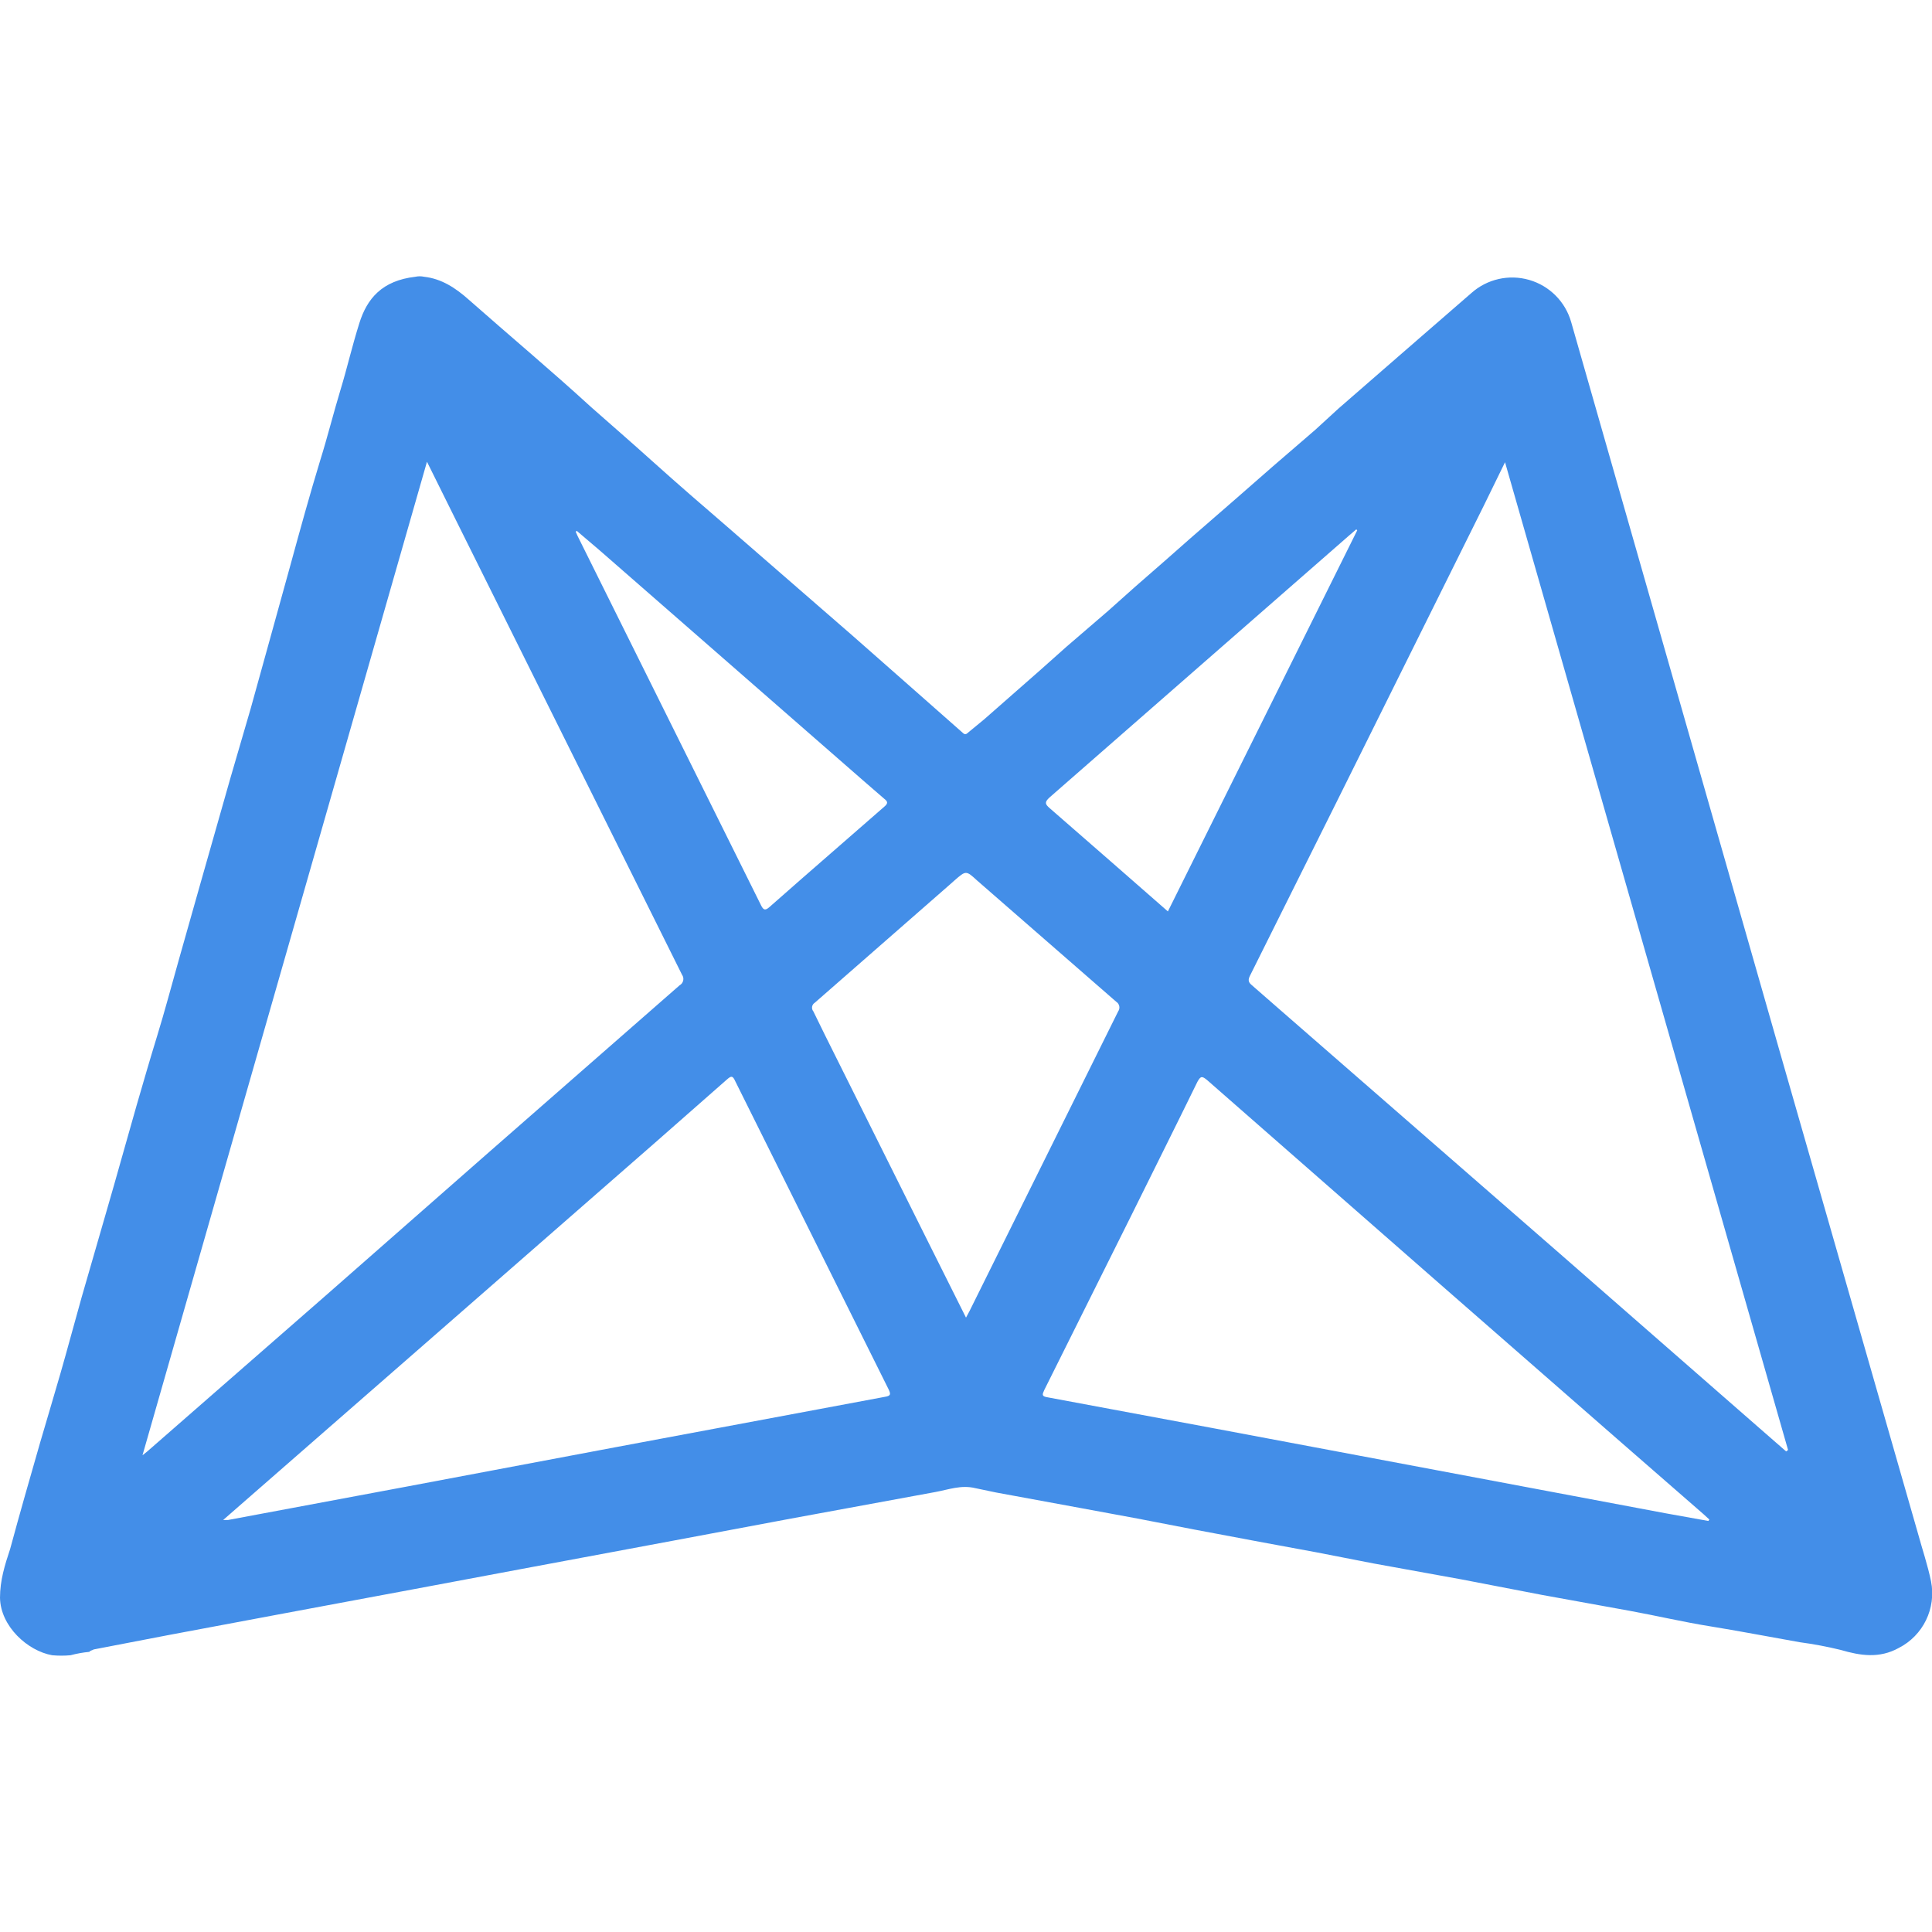
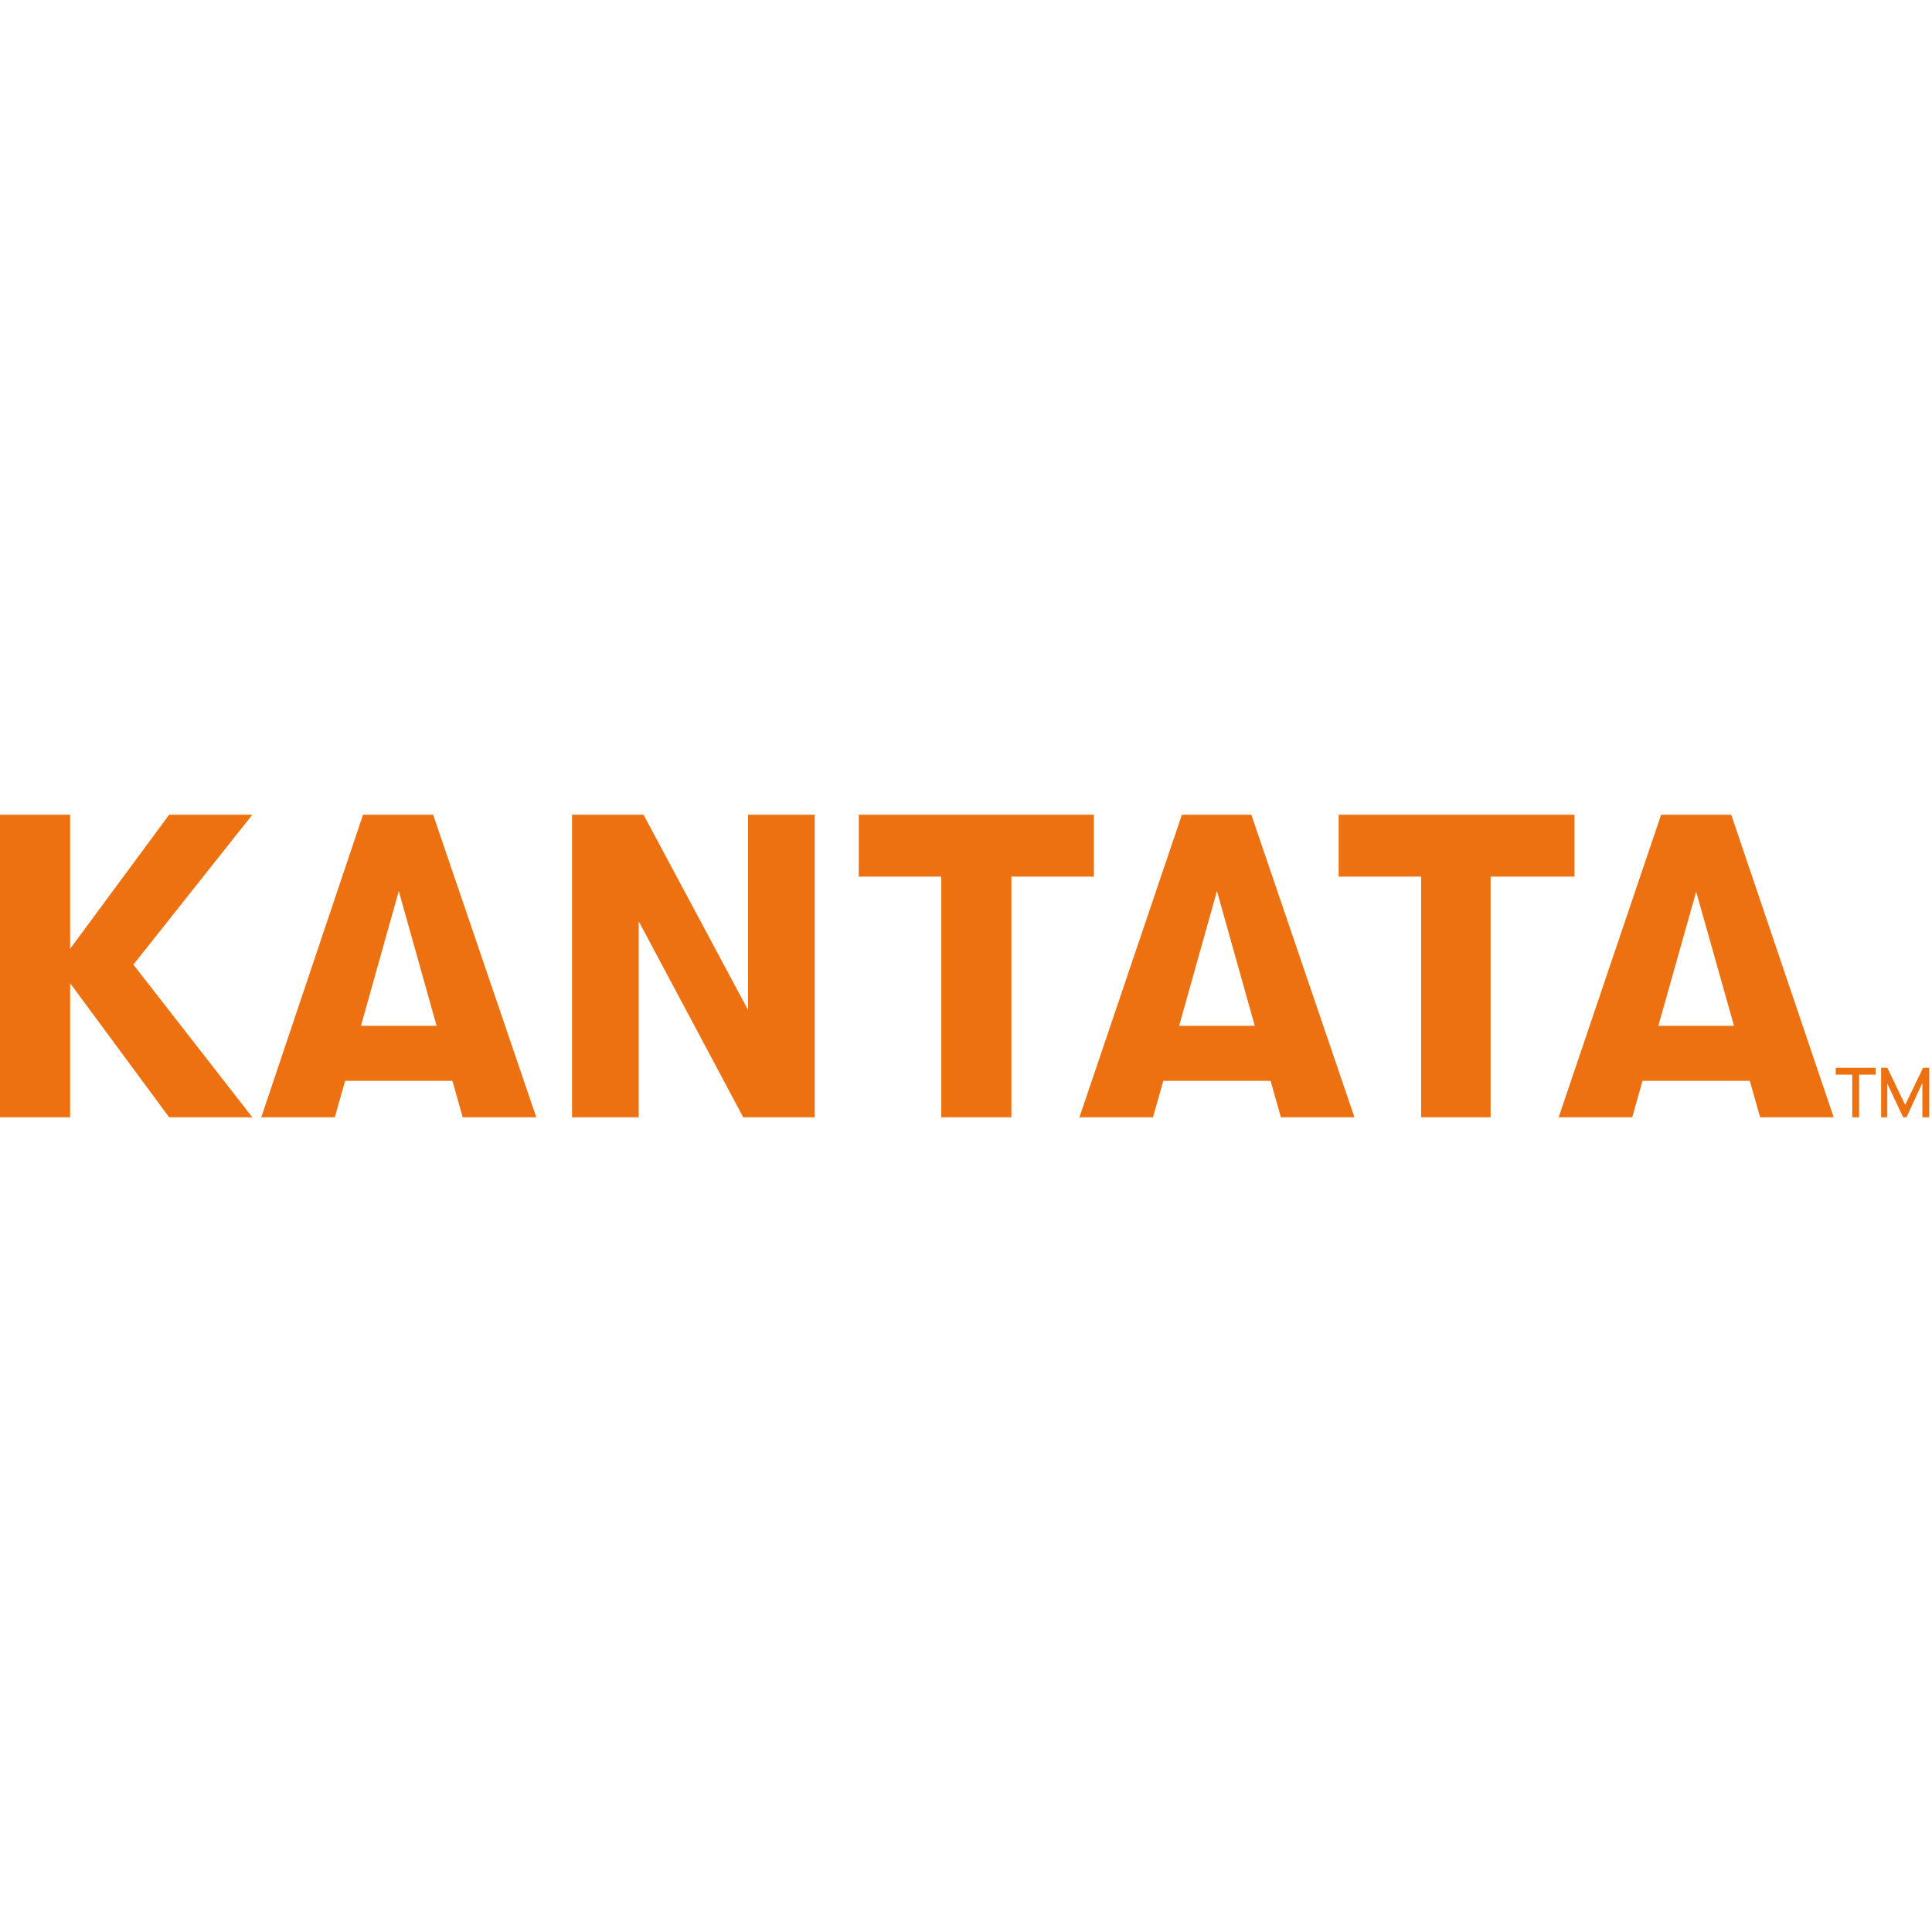
- <svg xmlns="http://www.w3.org/2000/svg" id="Layer_1" data-name="Layer 1" viewBox="0 0 400 400">
-   <defs>
-     <style>
-       .cls-1 {
-         fill: #438ee8;
-       }
-     </style>
-   </defs>
-   <path class="cls-1" d="M399.8,327.4c-.7-3.4-1.8-6.6-2.7-9.9L368.3,217.1l-43-150.4a12.7,12.7,0,0,0-20.7-6L291.7,71.9,277.1,84.6,272.3,89l-8.7,7.5-8,7-9.2,8-5.1,4.5-6.3,5.5-5.6,5-8.6,7.4-5.5,4.9-11.5,10.1-3.4,2.8c-.4.4-.7.4-1.1,0l-10.2-9-12.6-11.1-15.3-13.3L150.5,109c-5.1-4.4-10.2-8.8-15.2-13.3s-8.6-7.6-12.9-11.4c-8.3-7.6-16.9-14.8-25.4-22.3-2.7-2.4-5.6-4.3-9.2-4.7a4.2,4.2,0,0,0-1.8,0c-6.9.8-10,4.5-11.6,9.6s-2.5,9.2-3.9,13.8-2.7,9.8-4.2,14.6c-2.2,7.2-4.2,14.5-6.2,21.8L55.7,133c-1.3,4.6-2.5,9.1-3.8,13.7l-4.2,14.4-6.2,21.8-4.5,15.9c-1.5,5.3-2.9,10.6-4.5,15.8s-2.8,9.4-4.2,14.2c-2.1,7.3-4.1,14.6-6.2,21.8l-5.2,18c-1.5,5.3-2.9,10.6-4.4,15.8s-2.8,9.5-4.2,14.3c-2.1,7.3-4.2,14.6-6.2,22C1,324,0,327.2,0,330.8c.1,5.9,5.7,11,10.8,11.9a20.4,20.4,0,0,0,3.8,0,23.8,23.8,0,0,1,3.9-.7c.2-.3.6-.3.9-.5l15.6-3,24-4.5,26.8-5,22.4-4.2,31.6-5.9,24-4.5,29.9-5.5c2.7-.5,5.3-1.5,8.2-.8l4.3.9,17.4,3.2,11.9,2.2,11.9,2.3,13.3,2.5,11.9,2.2,11.8,2.3,18.2,3.3,16.6,3.2,18.2,3.3c5.5,1,11,2.3,16.6,3.2s12.4,2.2,18.6,3.3a81.3,81.3,0,0,1,8.5,1.6c4.1,1.2,8,1.8,12-.4A12.7,12.7,0,0,0,399.8,327.4ZM217.3,165.1l31.9-27.9,30.2-26.4,1.4-1.2.2.2-39.2,78.9-12-10.5-12.5-10.9C216.4,166.5,216.2,166.1,217.3,165.1Zm-97.9-55.2,4.7,4,55.3,48.3,3.7,3.2c.8.6.7,1,0,1.6l-17.2,15-6.6,5.8c-.8.7-1.2.7-1.7-.3l-22.1-44.5-15.9-32-.4-.9ZM30.5,300.5l-1,.8L88.4,95.6l6.1,12.3,27.6,55.5,19.1,38.4a1.5,1.5,0,0,1-.5,2.2l-39.3,34.4L66.9,268.7Zm152.7-11.3-55.6,10.4-43.5,8.2-36.9,6.9h-1l7.9-6.9,37.1-32.4,44.4-38.8,14.9-13.1c.9-.8,1.2-.8,1.7.3L184,287.7C184.4,288.6,184.5,289,183.2,289.2Zm17.5-17.7-.7,1.3-8.5-17-20.7-41.5c-.8-1.6-1.6-3.3-2.4-4.9a1.2,1.2,0,0,1,.3-1.8l28-24.5.9-.8c2.4-2.1,2.4-2.1,4.7,0l28.8,25.1a1.4,1.4,0,0,1,.4,2Zm153,43.4-8.9-1.6-47.3-8.9-46.8-8.8-33.8-6.3c-1.3-.2-1.1-.6-.7-1.5L234,252.1c4.6-9.3,9.3-18.7,13.9-28.1.7-1.3,1-1.2,2-.4L298.3,266l36.5,31.9,17.9,15.6,1.2,1.1Zm16.1-14.4-5.5-4.8L323,259.6l-57.6-50.2-6.3-5.5c-.7-.6-.7-1.1-.3-1.9l17.9-35.9,30.5-61.4,4.4-9,58.6,204.5Z" />
+ <svg xmlns="http://www.w3.org/2000/svg" viewBox="0 0 281 44" width="64" height="64" fill="none">
+   <style type="text/css">
+   .st0{fill:#ED7111;}
+  </style>
+   <g>
+     <path class="st0" d="M36.7,0L19.4,21.8L36.7,44H24.6L10.2,24.5V44H0V0h10.2v19.5L24.6,0H36.7z">
+   </path>
+     <path class="st0" d="M67.3,44l-1.5-5.3H50.2L48.7,44H38L52.8,0h10.2L78,44H67.3z M52.5,30.7h11L58,11.1L52.5,30.7z">
+   </path>
+     <path class="st0" d="M83.2,44V0h10.4l15.2,28.4V0h9.7v44h-10.4L92.9,15.5V44H83.2z">
+   </path>
+     <path class="st0" d="M136.9,44V9h-12V0h34.2v9h-12v35H136.9z">
+   </path>
+     <path class="st0" d="M186.3,44l-1.5-5.3h-15.6l-1.5,5.3H157l14.9-44H182l15,44H186.3z M171.5,30.7h11L177,11.1L171.5,30.7z">
+   </path>
+     <path class="st0" d="M206.7,44V9h-12V0H229v9h-12.2v35H206.7z">
+   </path>
+     <path class="st0" d="M256,44l-1.5-5.3h-15.6l-1.5,5.3h-10.7l14.9-44h10.2l14.9,44H256z M241.2,30.7h11l-5.5-19.5L241.2,30.7z">
+   </path>
+     <path class="st0" d="M269.4,44v-6.2h-2.4v-1h5.8v1h-2.4V44H269.4z">
+   </path>
+     <path class="st0" d="M273.6,44v-7.2h0.9l2.6,5.4l2.6-5.4h0.9V44h-1v-5l-2.3,5h-0.5l-2.3-4.9V44H273.6z">
+   </path>
+   </g>
</svg>
